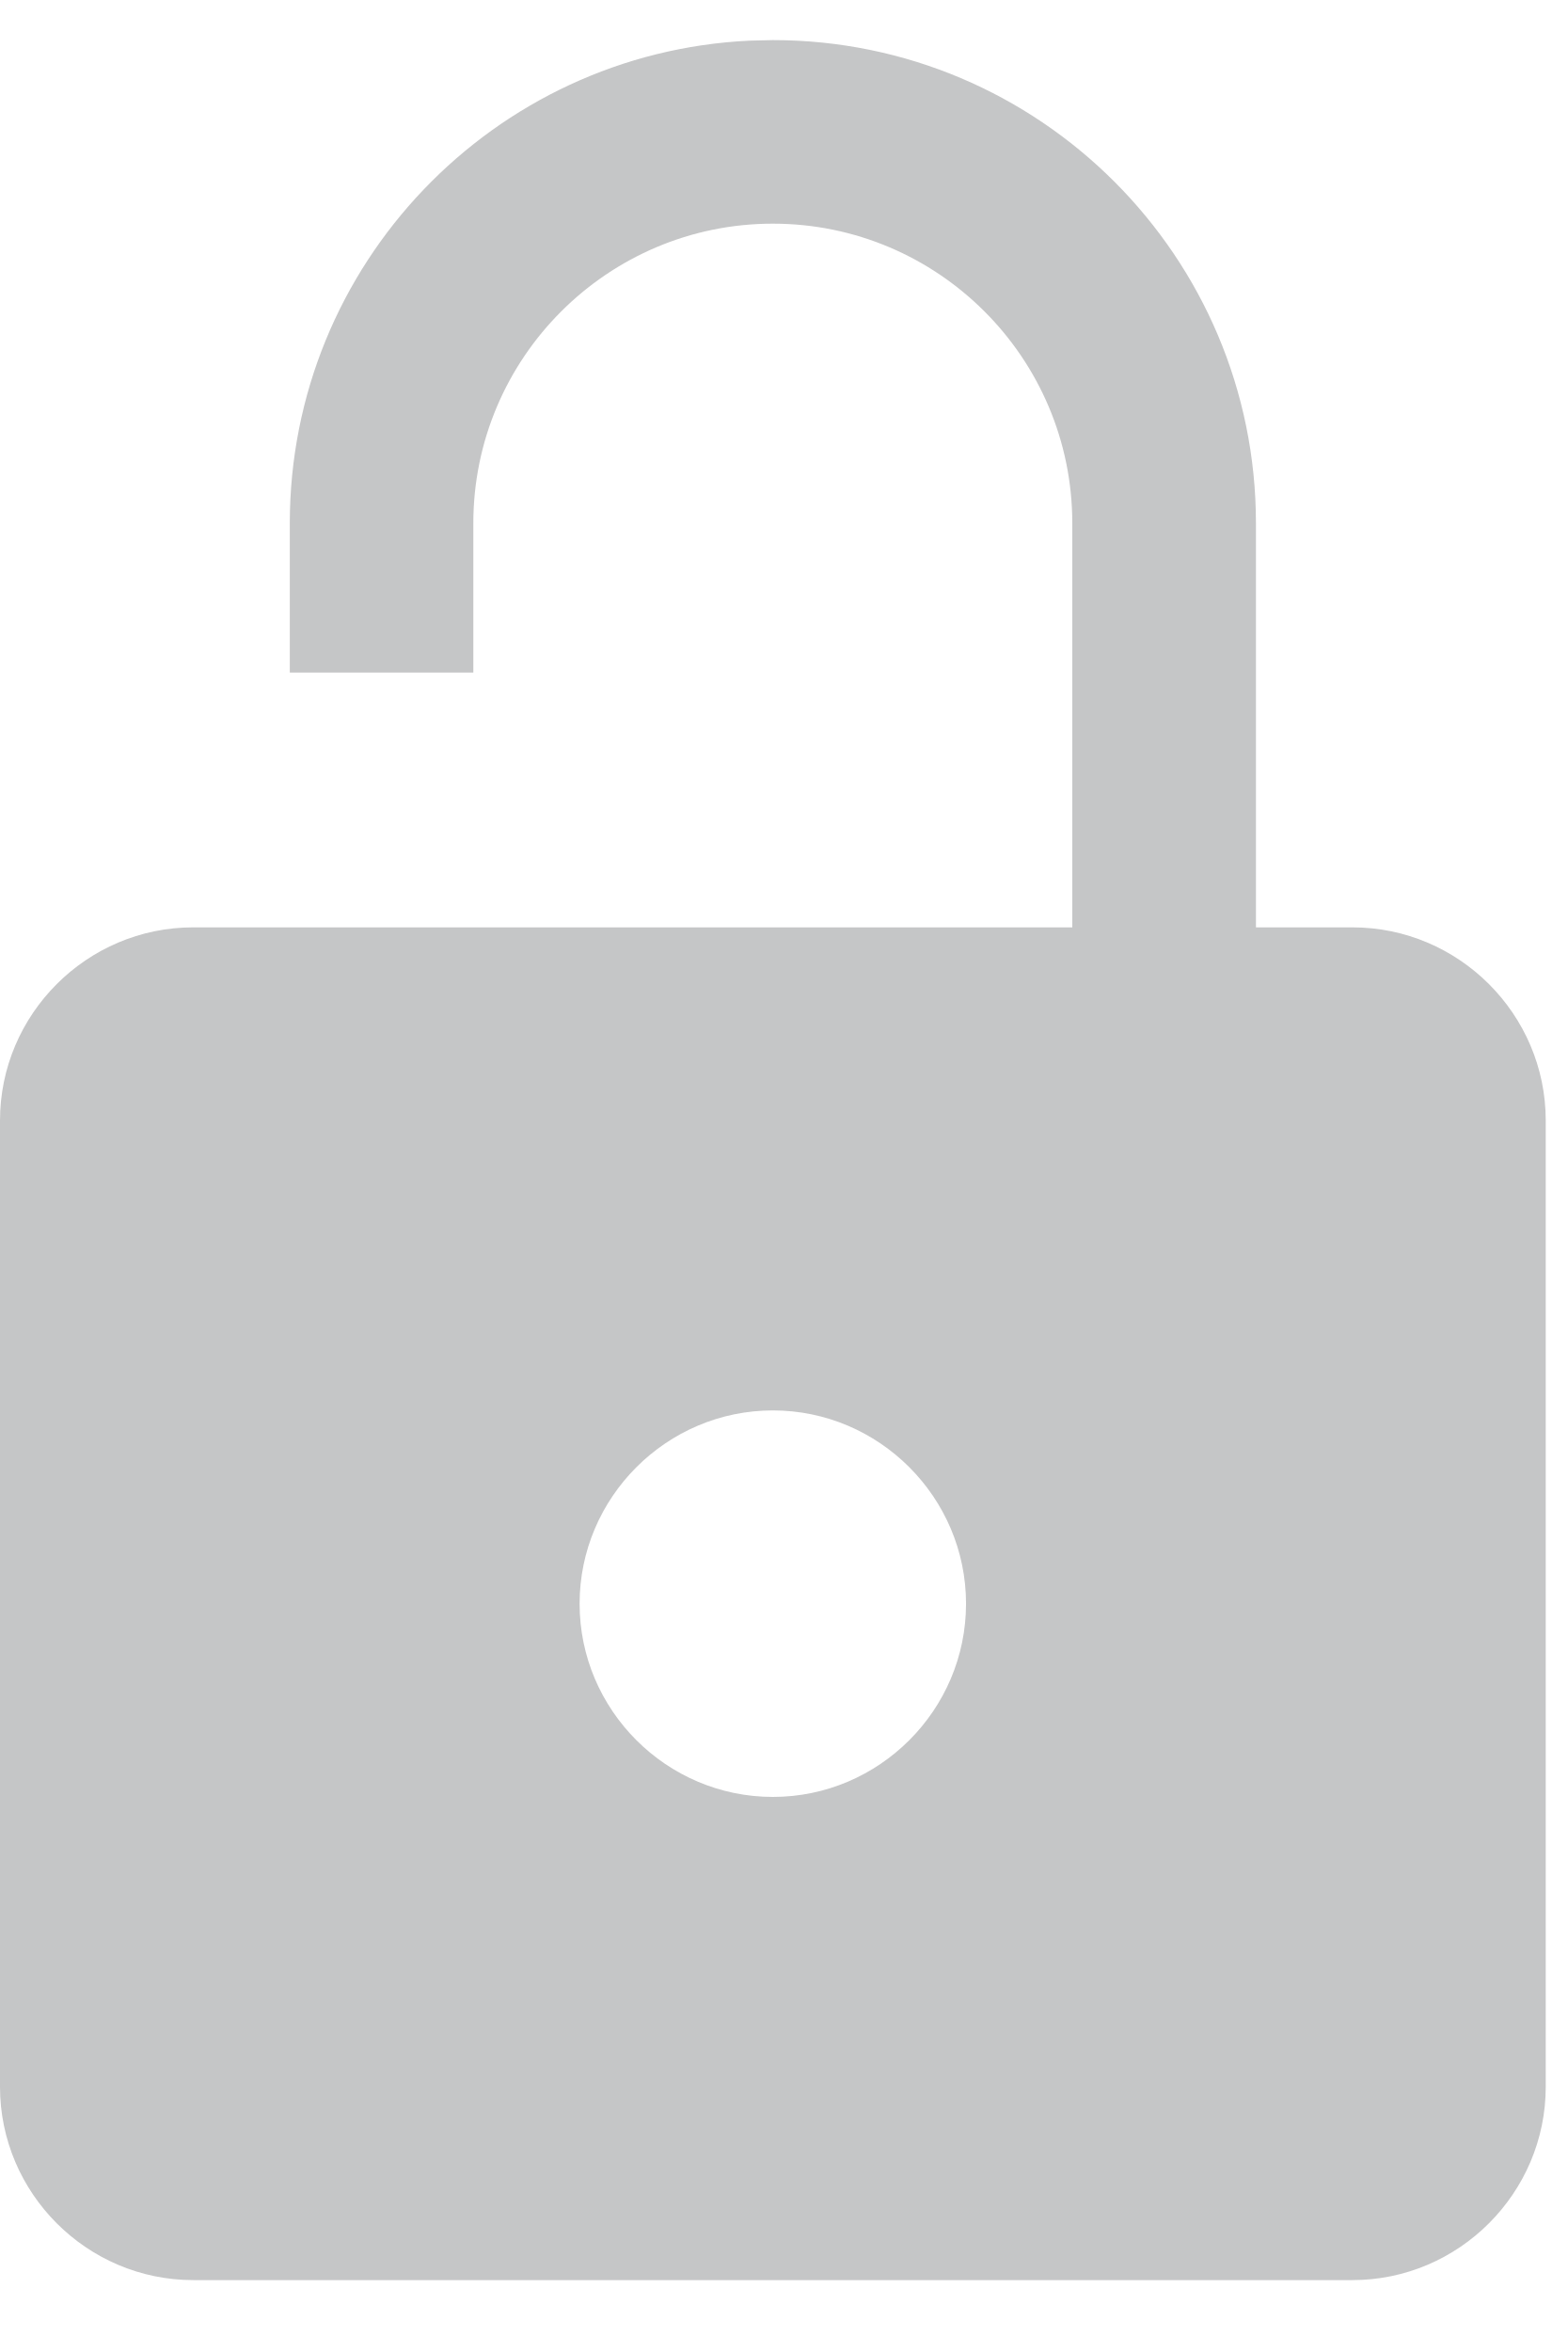
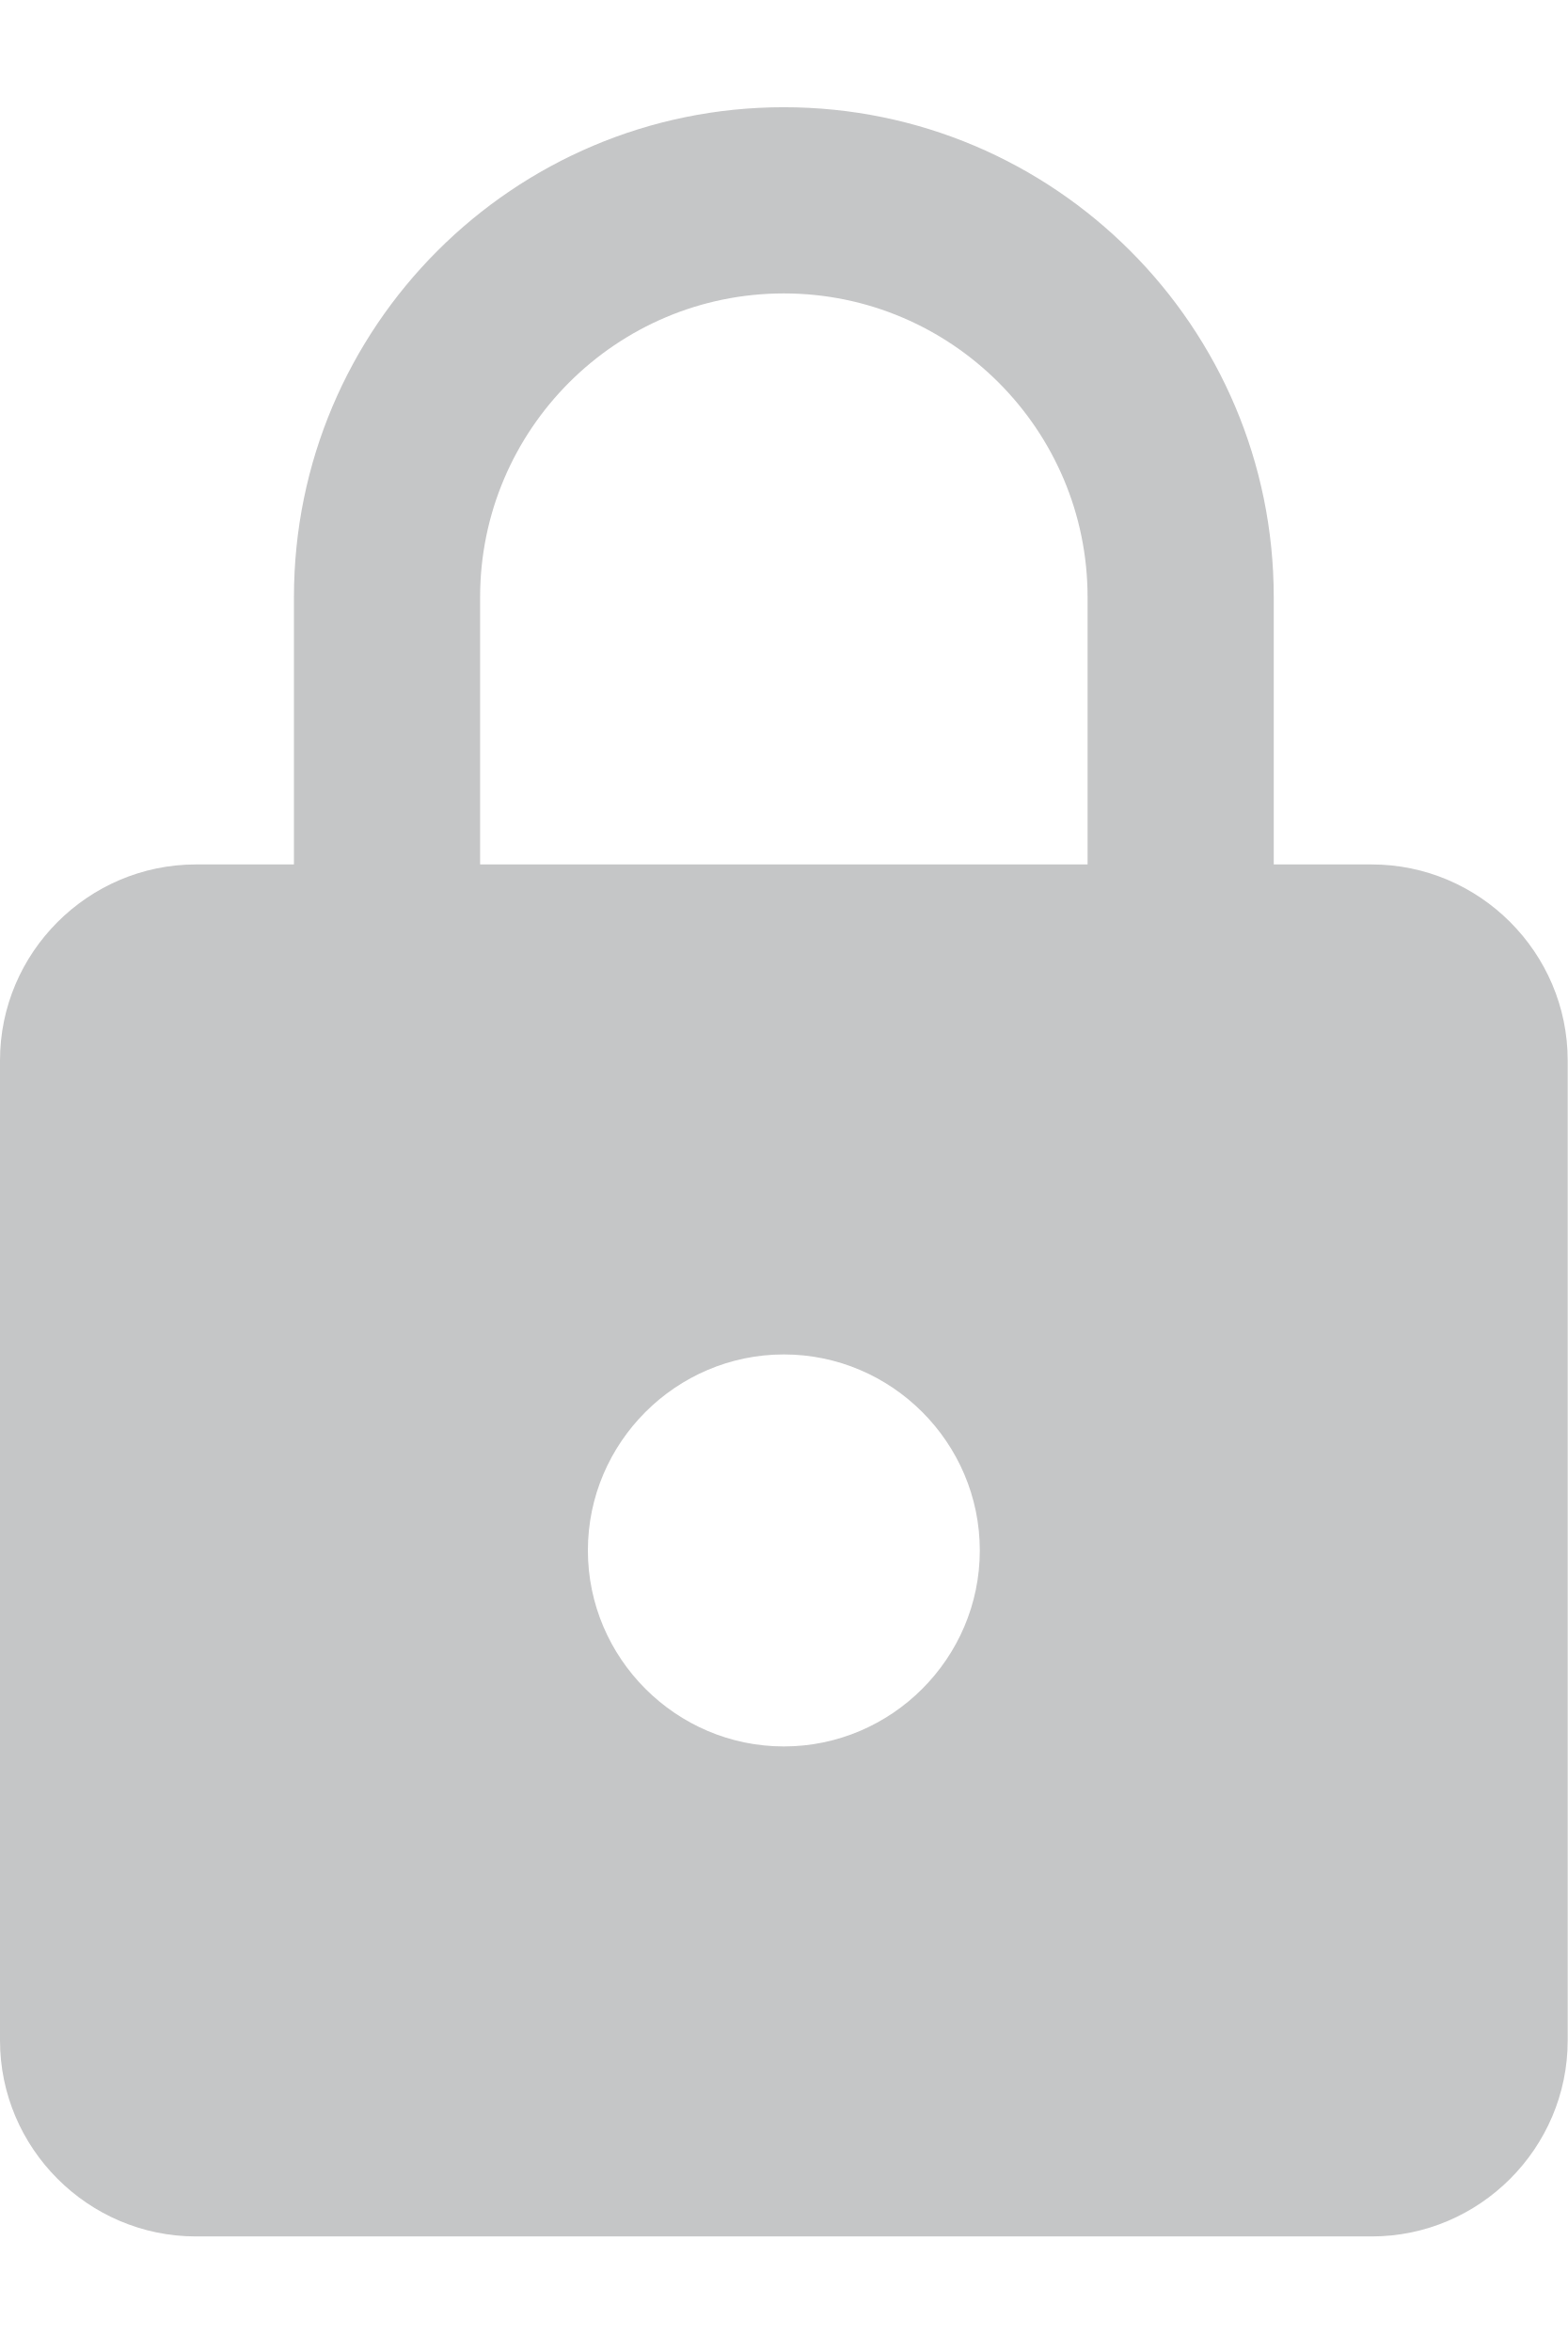
- <svg xmlns="http://www.w3.org/2000/svg" width="12px" height="18px" viewBox="0 0 14 21" version="1.1">
-   <g id="Design" stroke="none" stroke-width="1" fill="none" fill-rule="evenodd" opacity="0.3">
-     <g id="1.3-Creditlock-Expand-Desktop" transform="translate(-720, -711)" fill="#3E3F42" fill-rule="nonzero">
-       <g id="accounts" transform="translate(164.5, 616)">
-         <g id="Group-2" transform="translate(0.5, 44)">
-           <g id="row" transform="translate(0, 35)">
-             <path d="M564.576,24.28 L564.576,20.672 C564.576,19.196 563.377,17.997 561.902,17.997 C560.427,17.997 559.227,19.196 559.227,20.672 L559.227,20.672 L559.227,22.005 L557.588,22.005 L557.588,20.672 C557.588,18.361 559.409,16.472 561.693,16.363 L561.902,16.358 C564.283,16.358 566.216,18.291 566.216,20.672 L566.216,20.672 L566.216,24.28 L567.078,24.28 C568.027,24.28 568.804,25.056 568.804,26.005 L568.804,26.005 L568.804,34.632 C568.804,35.581 568.027,36.358 567.078,36.358 L567.078,36.358 L556.725,36.358 C555.776,36.358 555,35.581 555,34.632 L555,34.632 L555,26.005 C555,25.056 555.776,24.28 556.725,24.28 L556.725,24.28 L564.576,24.28 Z M561.902,28.593 C560.953,28.593 560.176,29.37 560.176,30.319 C560.176,31.268 560.953,32.044 561.902,32.044 C562.851,32.044 563.627,31.268 563.627,30.319 C563.627,29.37 562.851,28.593 561.902,28.593 Z" id="unlock_icon-copy" />
-           </g>
+ <svg xmlns="http://www.w3.org/2000/svg" width="12px" height="18px" viewBox="0 0 12 18" version="1.1">
+   <g id="Credit-Lock" stroke="none" stroke-width="1" fill="none" fill-rule="evenodd" opacity="0.3">
+     <g id="2.1-Creditlock-Locked-History-Desktop" transform="translate(-424, -539)" fill="#3E3F42" fill-rule="nonzero">
+       <g id="bureau" transform="translate(167, 190)">
+         <g id="Group" transform="translate(22, 349.8206)">
+           <path d="M245.5,5.795 L244.75,5.795 L244.75,3.75 C244.75,1.68 243.07,-1.77635684e-14 241,-1.77635684e-14 C238.93,-1.77635684e-14 237.25,1.68 237.25,3.75 L237.25,5.795 L236.5,5.795 C235.675,5.795 235,6.47 235,7.295 L235,14.795 C235,15.62 235.675,16.295 236.5,16.295 L245.5,16.295 C246.325,16.295 247,15.62 247,14.795 L247,7.295 C247,6.47 246.325,5.795 245.5,5.795 Z M241,12.545 C240.175,12.545 239.5,11.87 239.5,11.045 C239.5,10.22 240.175,9.545 241,9.545 C241.825,9.545 242.5,10.22 242.5,11.045 C242.5,11.87 241.825,12.545 241,12.545 Z M243.325,5.795 L238.675,5.795 L238.675,3.75 C238.675,2.467 239.718,1.425 241,1.425 C242.282,1.425 243.325,2.467 243.325,3.75 L243.325,5.795 Z" id="unlock_icon-copy-8" />
        </g>
      </g>
    </g>
  </g>
</svg>
